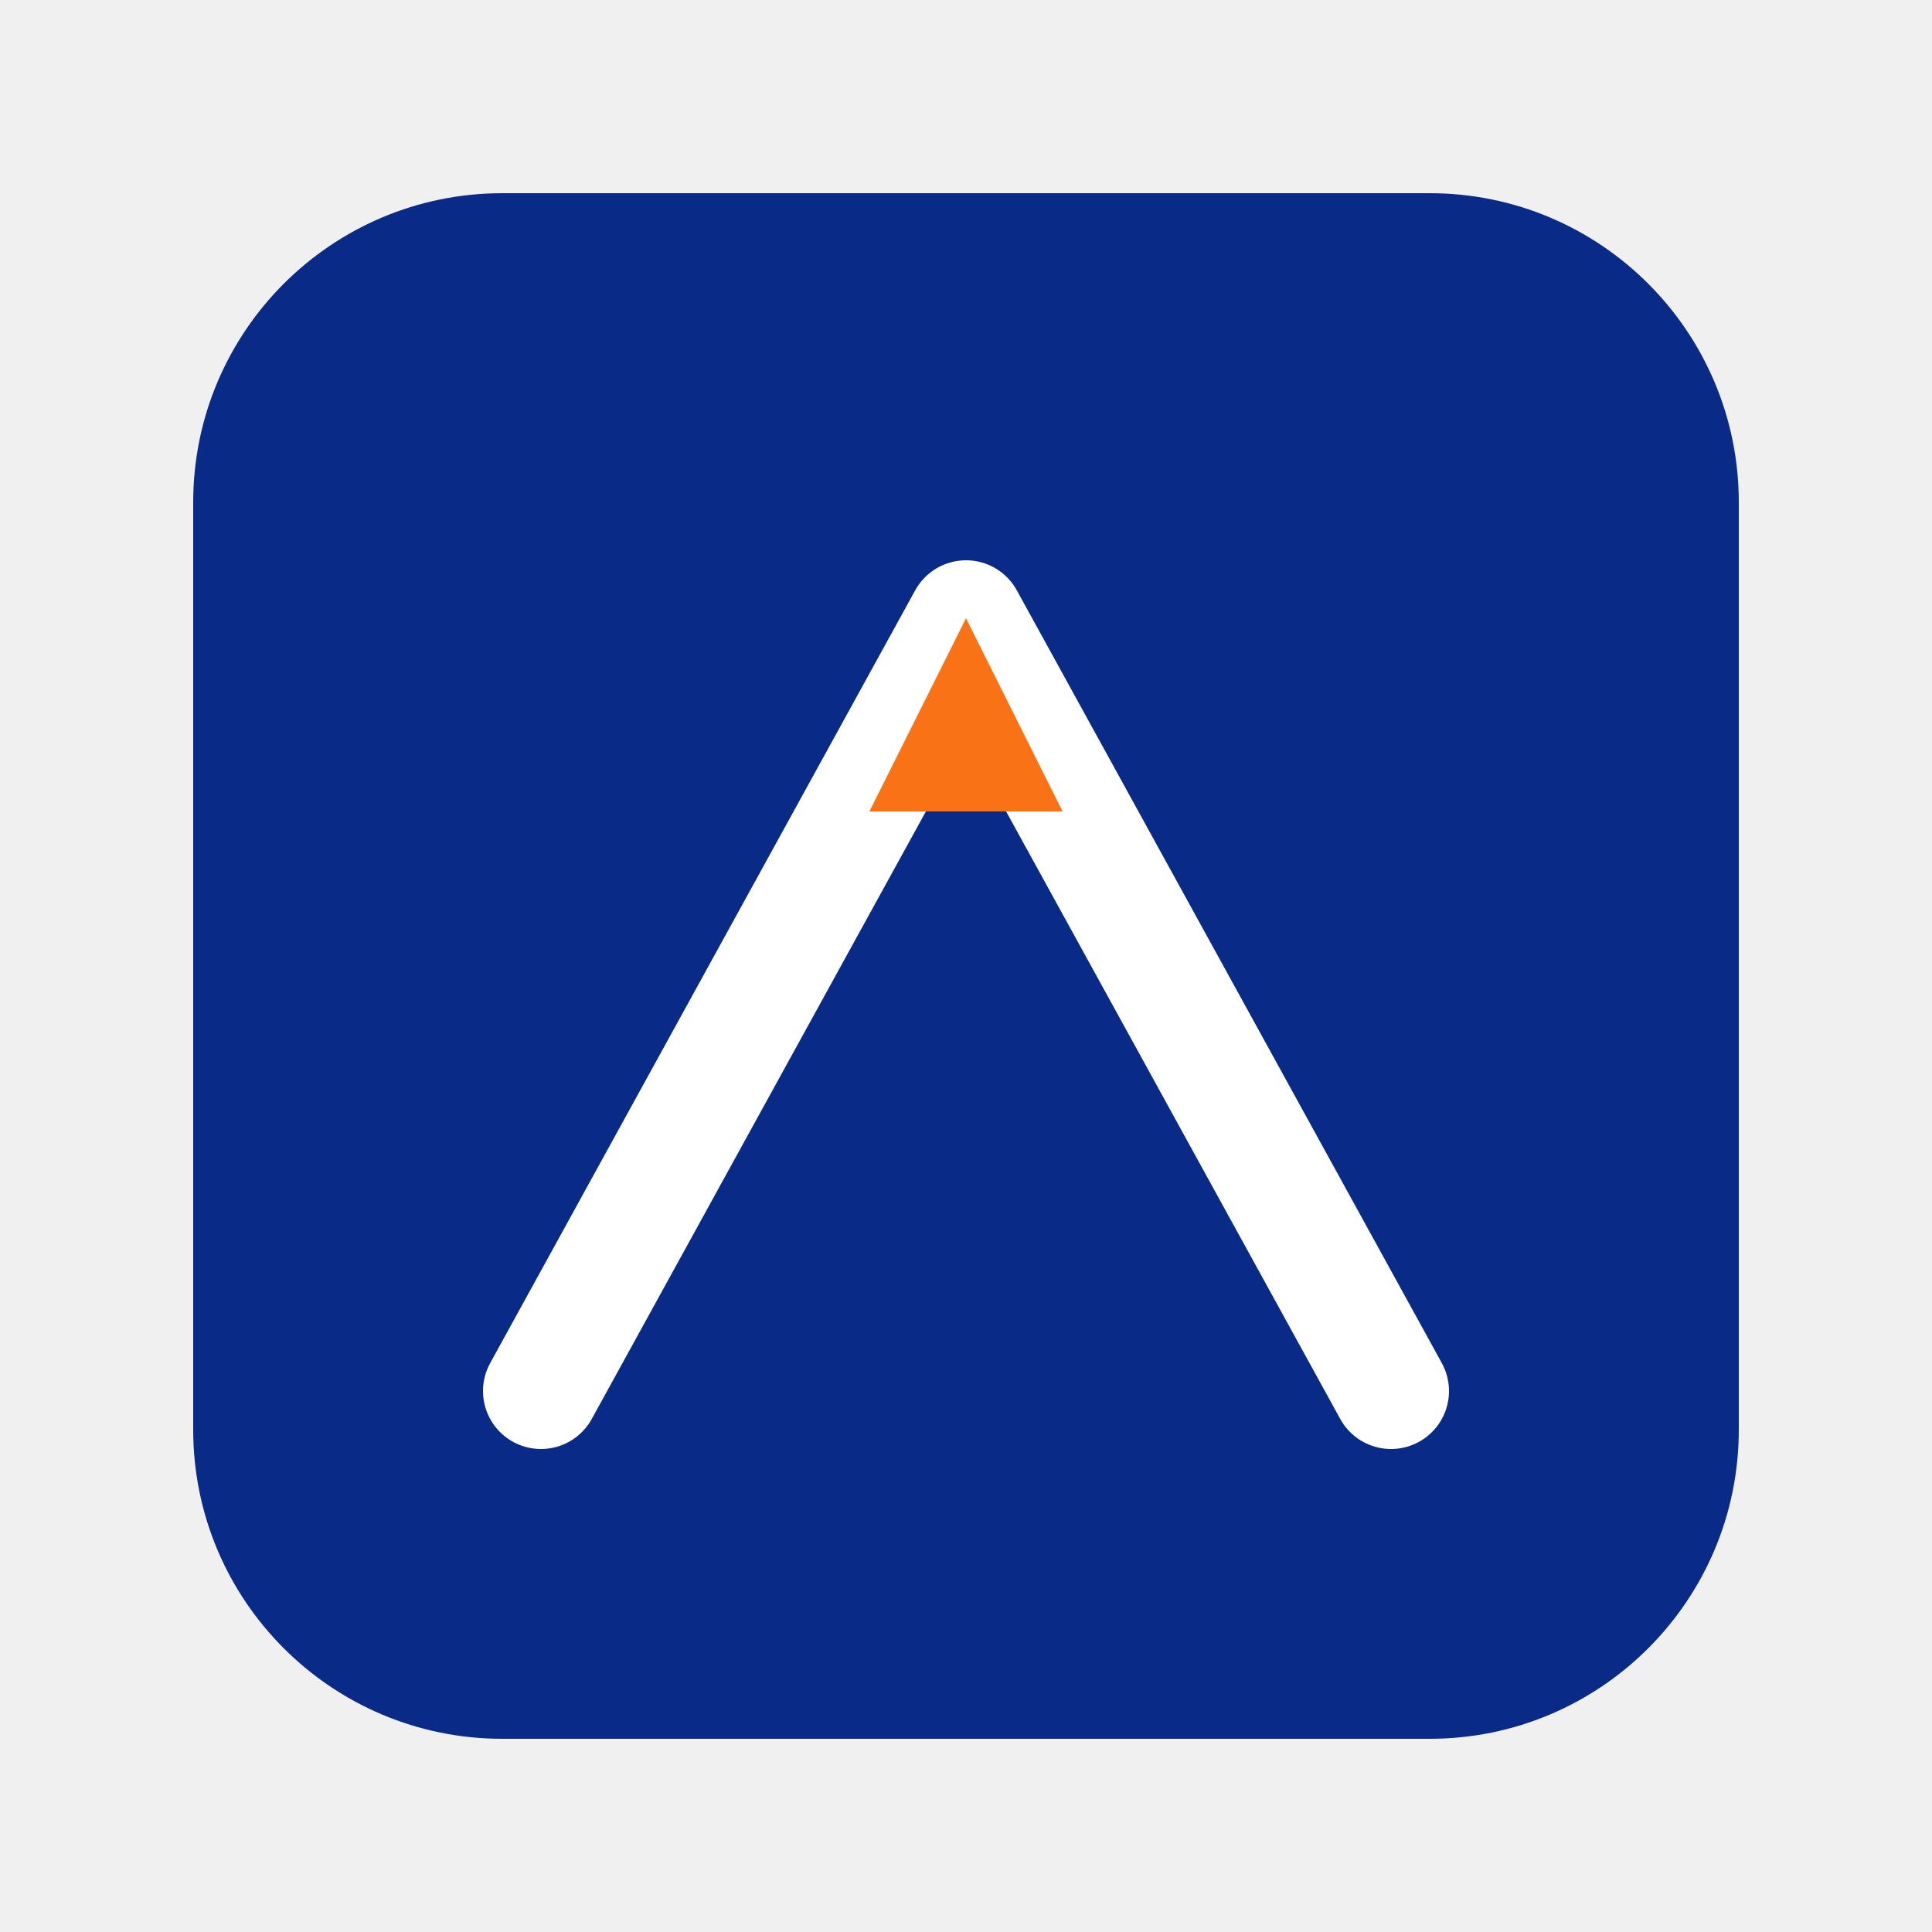
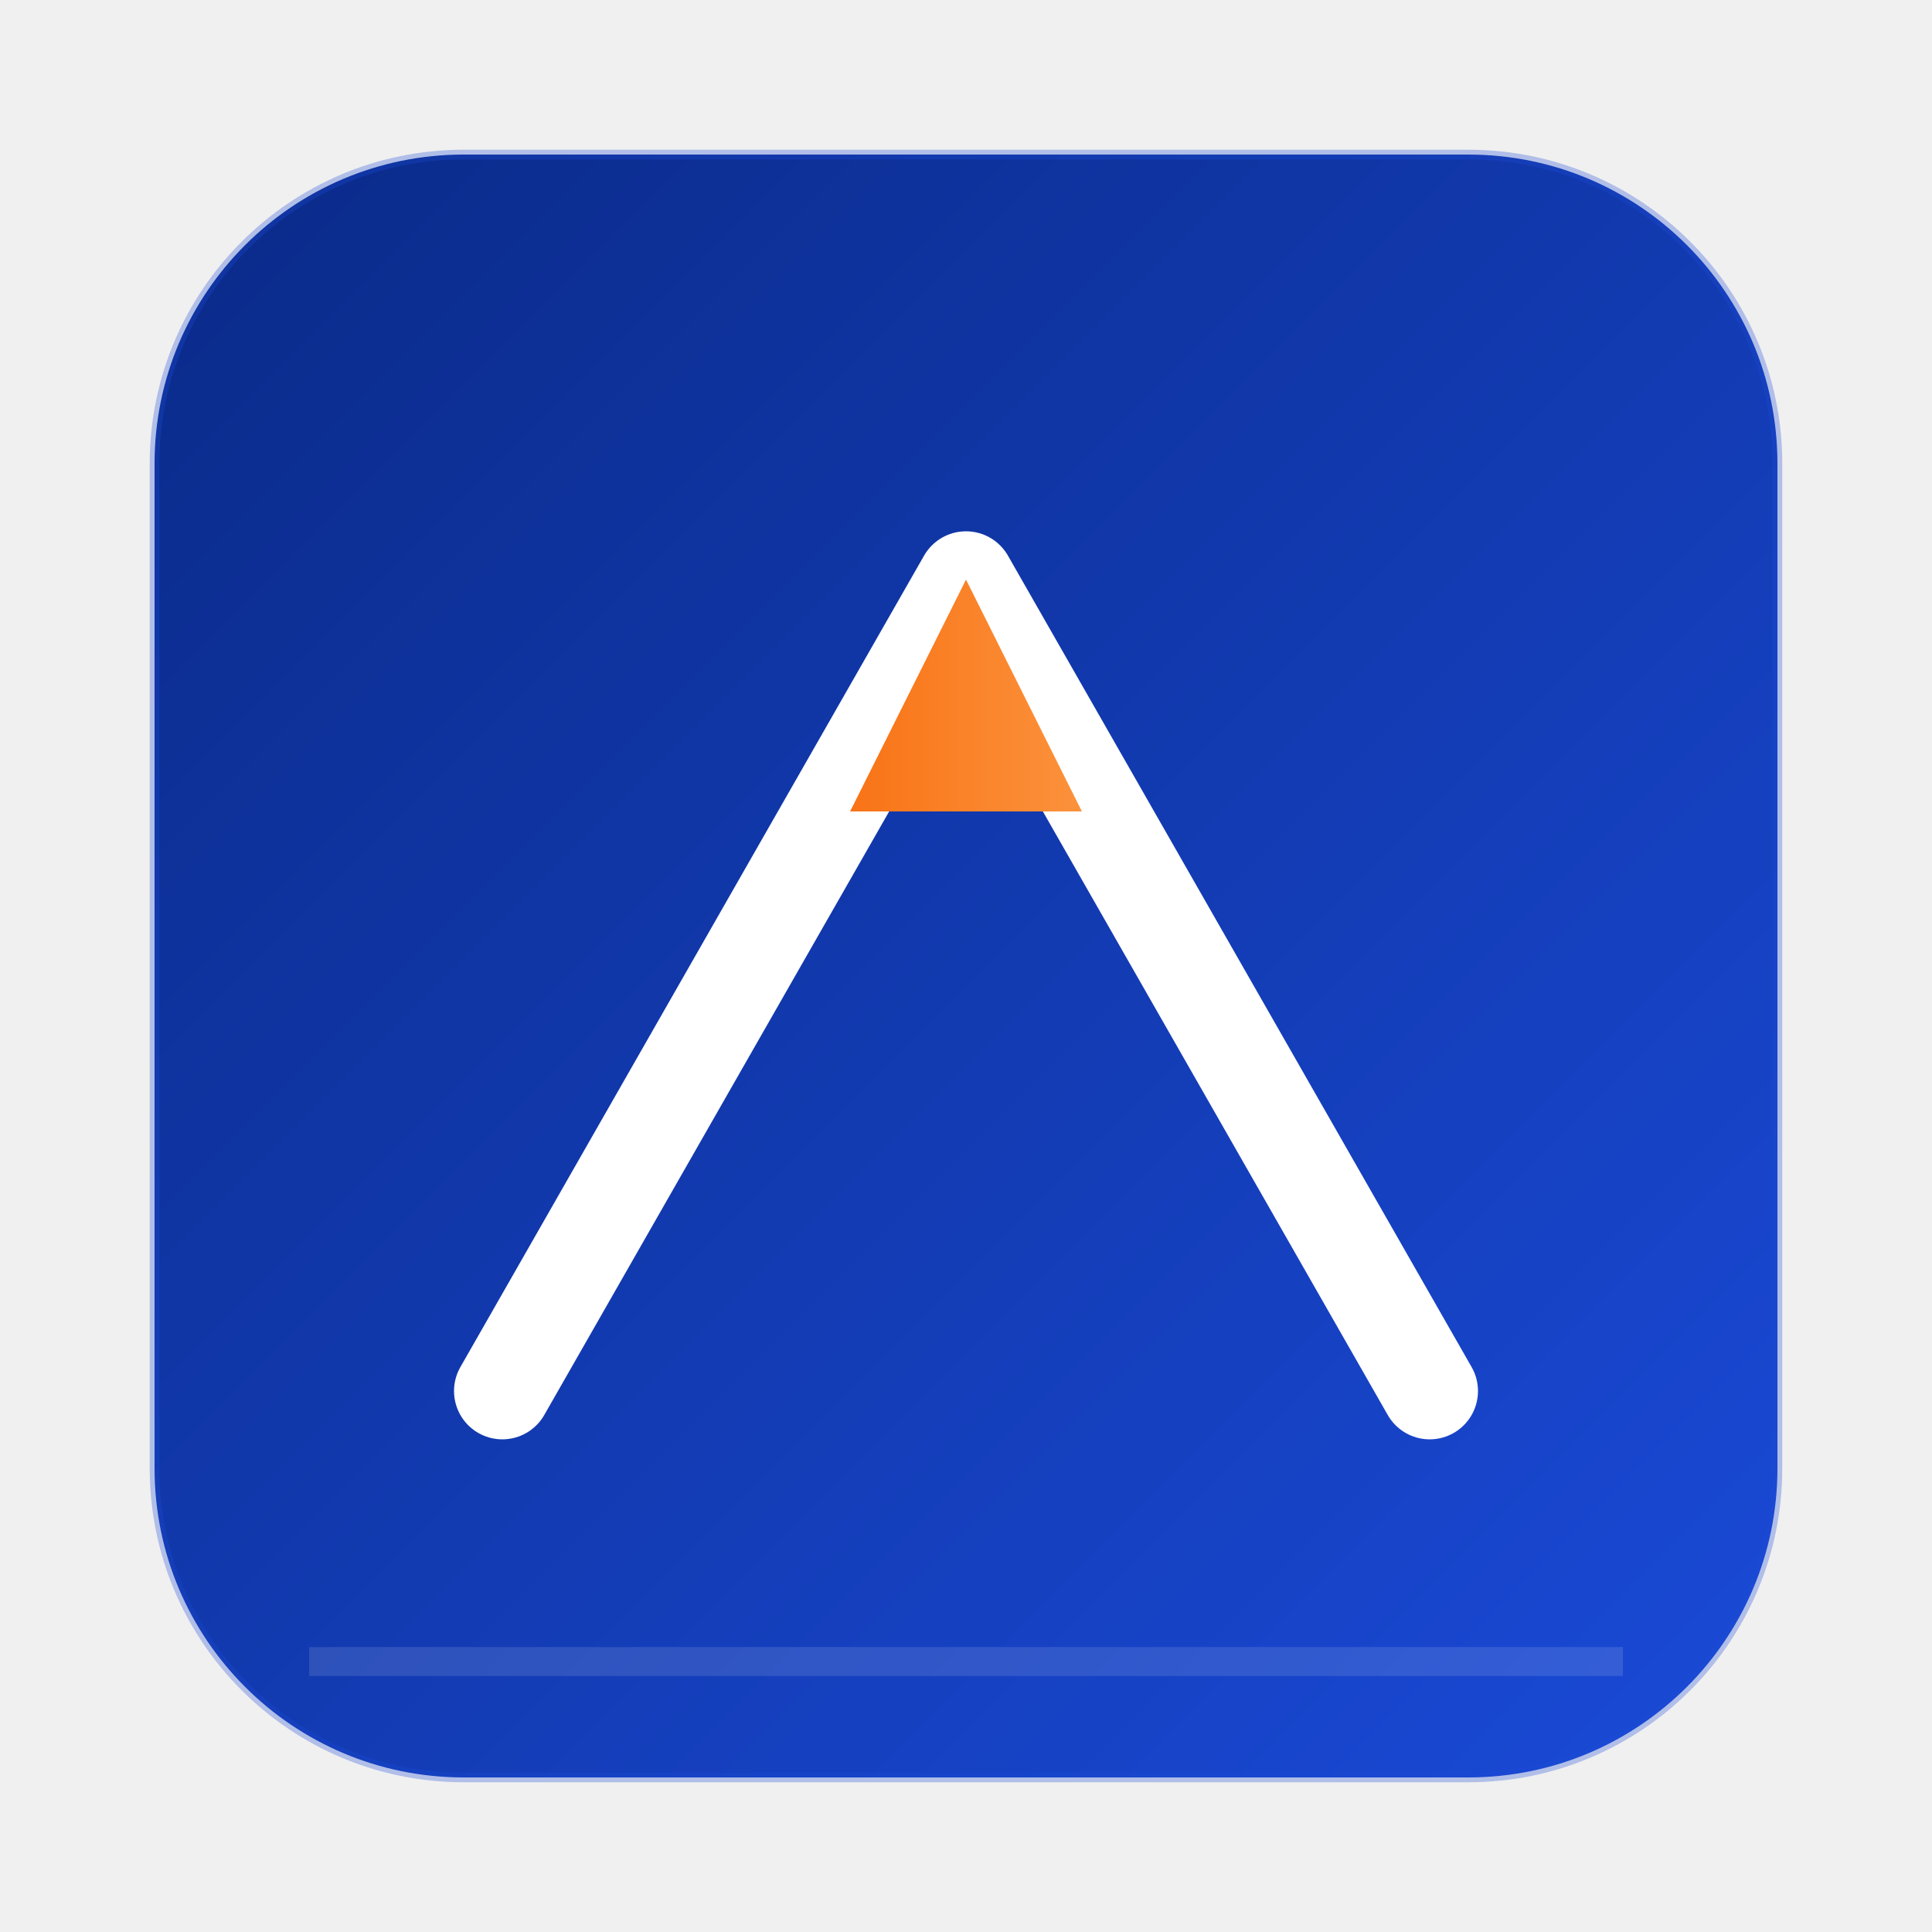
<svg xmlns="http://www.w3.org/2000/svg" viewBox="0 0 100 100" width="100" height="100">
-   <rect x="10" y="10" width="80" height="80" rx="16" fill="#0A2A88" />
-   <polyline points="28,72 50,32 72,72" fill="none" stroke="white" stroke-width="6" stroke-linecap="round" stroke-linejoin="round" />
-   <polygon points="45,42 50,32 55,42" fill="#F97316" />
+   <defs>
+     <linearGradient id="bg" x1="0" y1="0" x2="1" y2="1">
+       <stop offset="0%" stop-color="#0A2A88" />
+       <stop offset="100%" stop-color="#1A4AD8" />
+     </linearGradient>
+     <linearGradient id="accent" x1="0" y1="0" x2="1" y2="0">
+       <stop offset="0%" stop-color="#F97316" />
+       <stop offset="100%" stop-color="#FB923C" />
+     </linearGradient>
+   </defs>
+   <rect x="8" y="8" width="84" height="84" rx="16" fill="url(#bg)" />
+   <rect x="8" y="8" width="84" height="84" rx="16" fill="none" stroke="#1A4AD8" stroke-width="0.5" opacity="0.3" />
+   <line x1="16" y1="86" x2="84" y2="86" stroke="rgba(255,255,255,0.12)" stroke-width="1.5" />
+   <polyline points="26,72 50,30 74,72" fill="none" stroke="white" stroke-width="5" stroke-linecap="round" stroke-linejoin="round" />
+   <polygon points="44,42 50,30 56,42" fill="url(#accent)" />
</svg>
